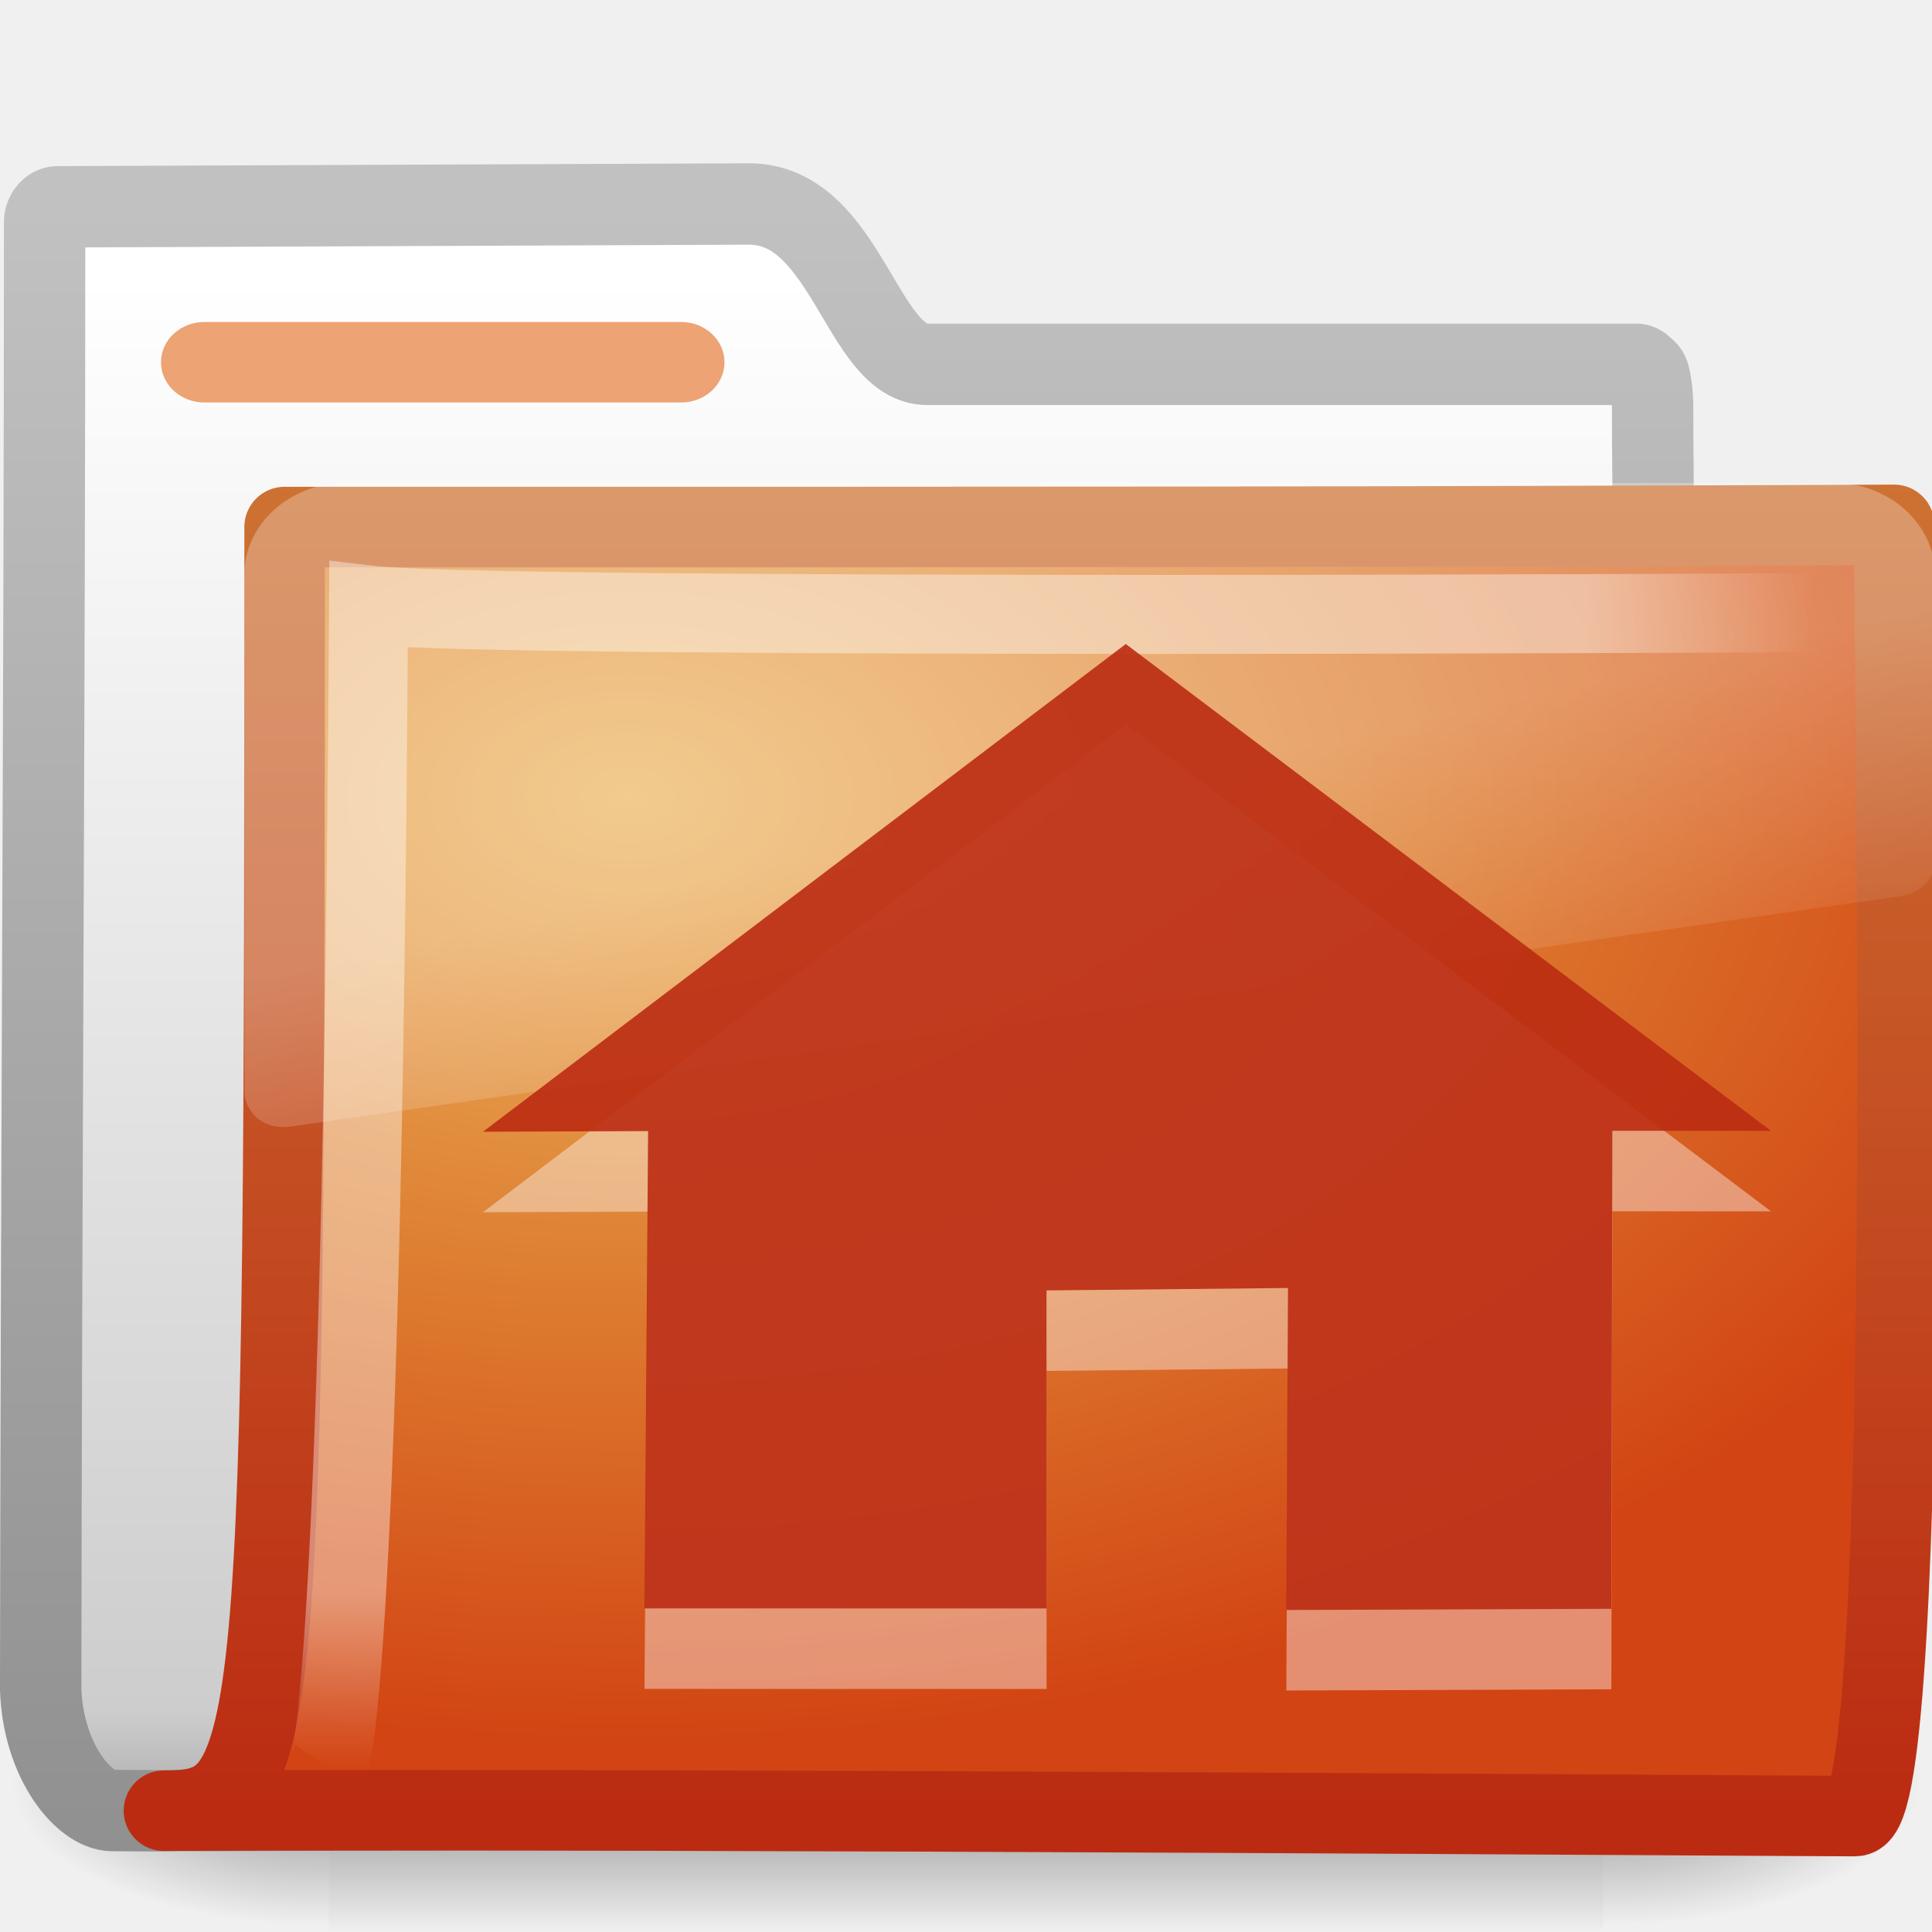
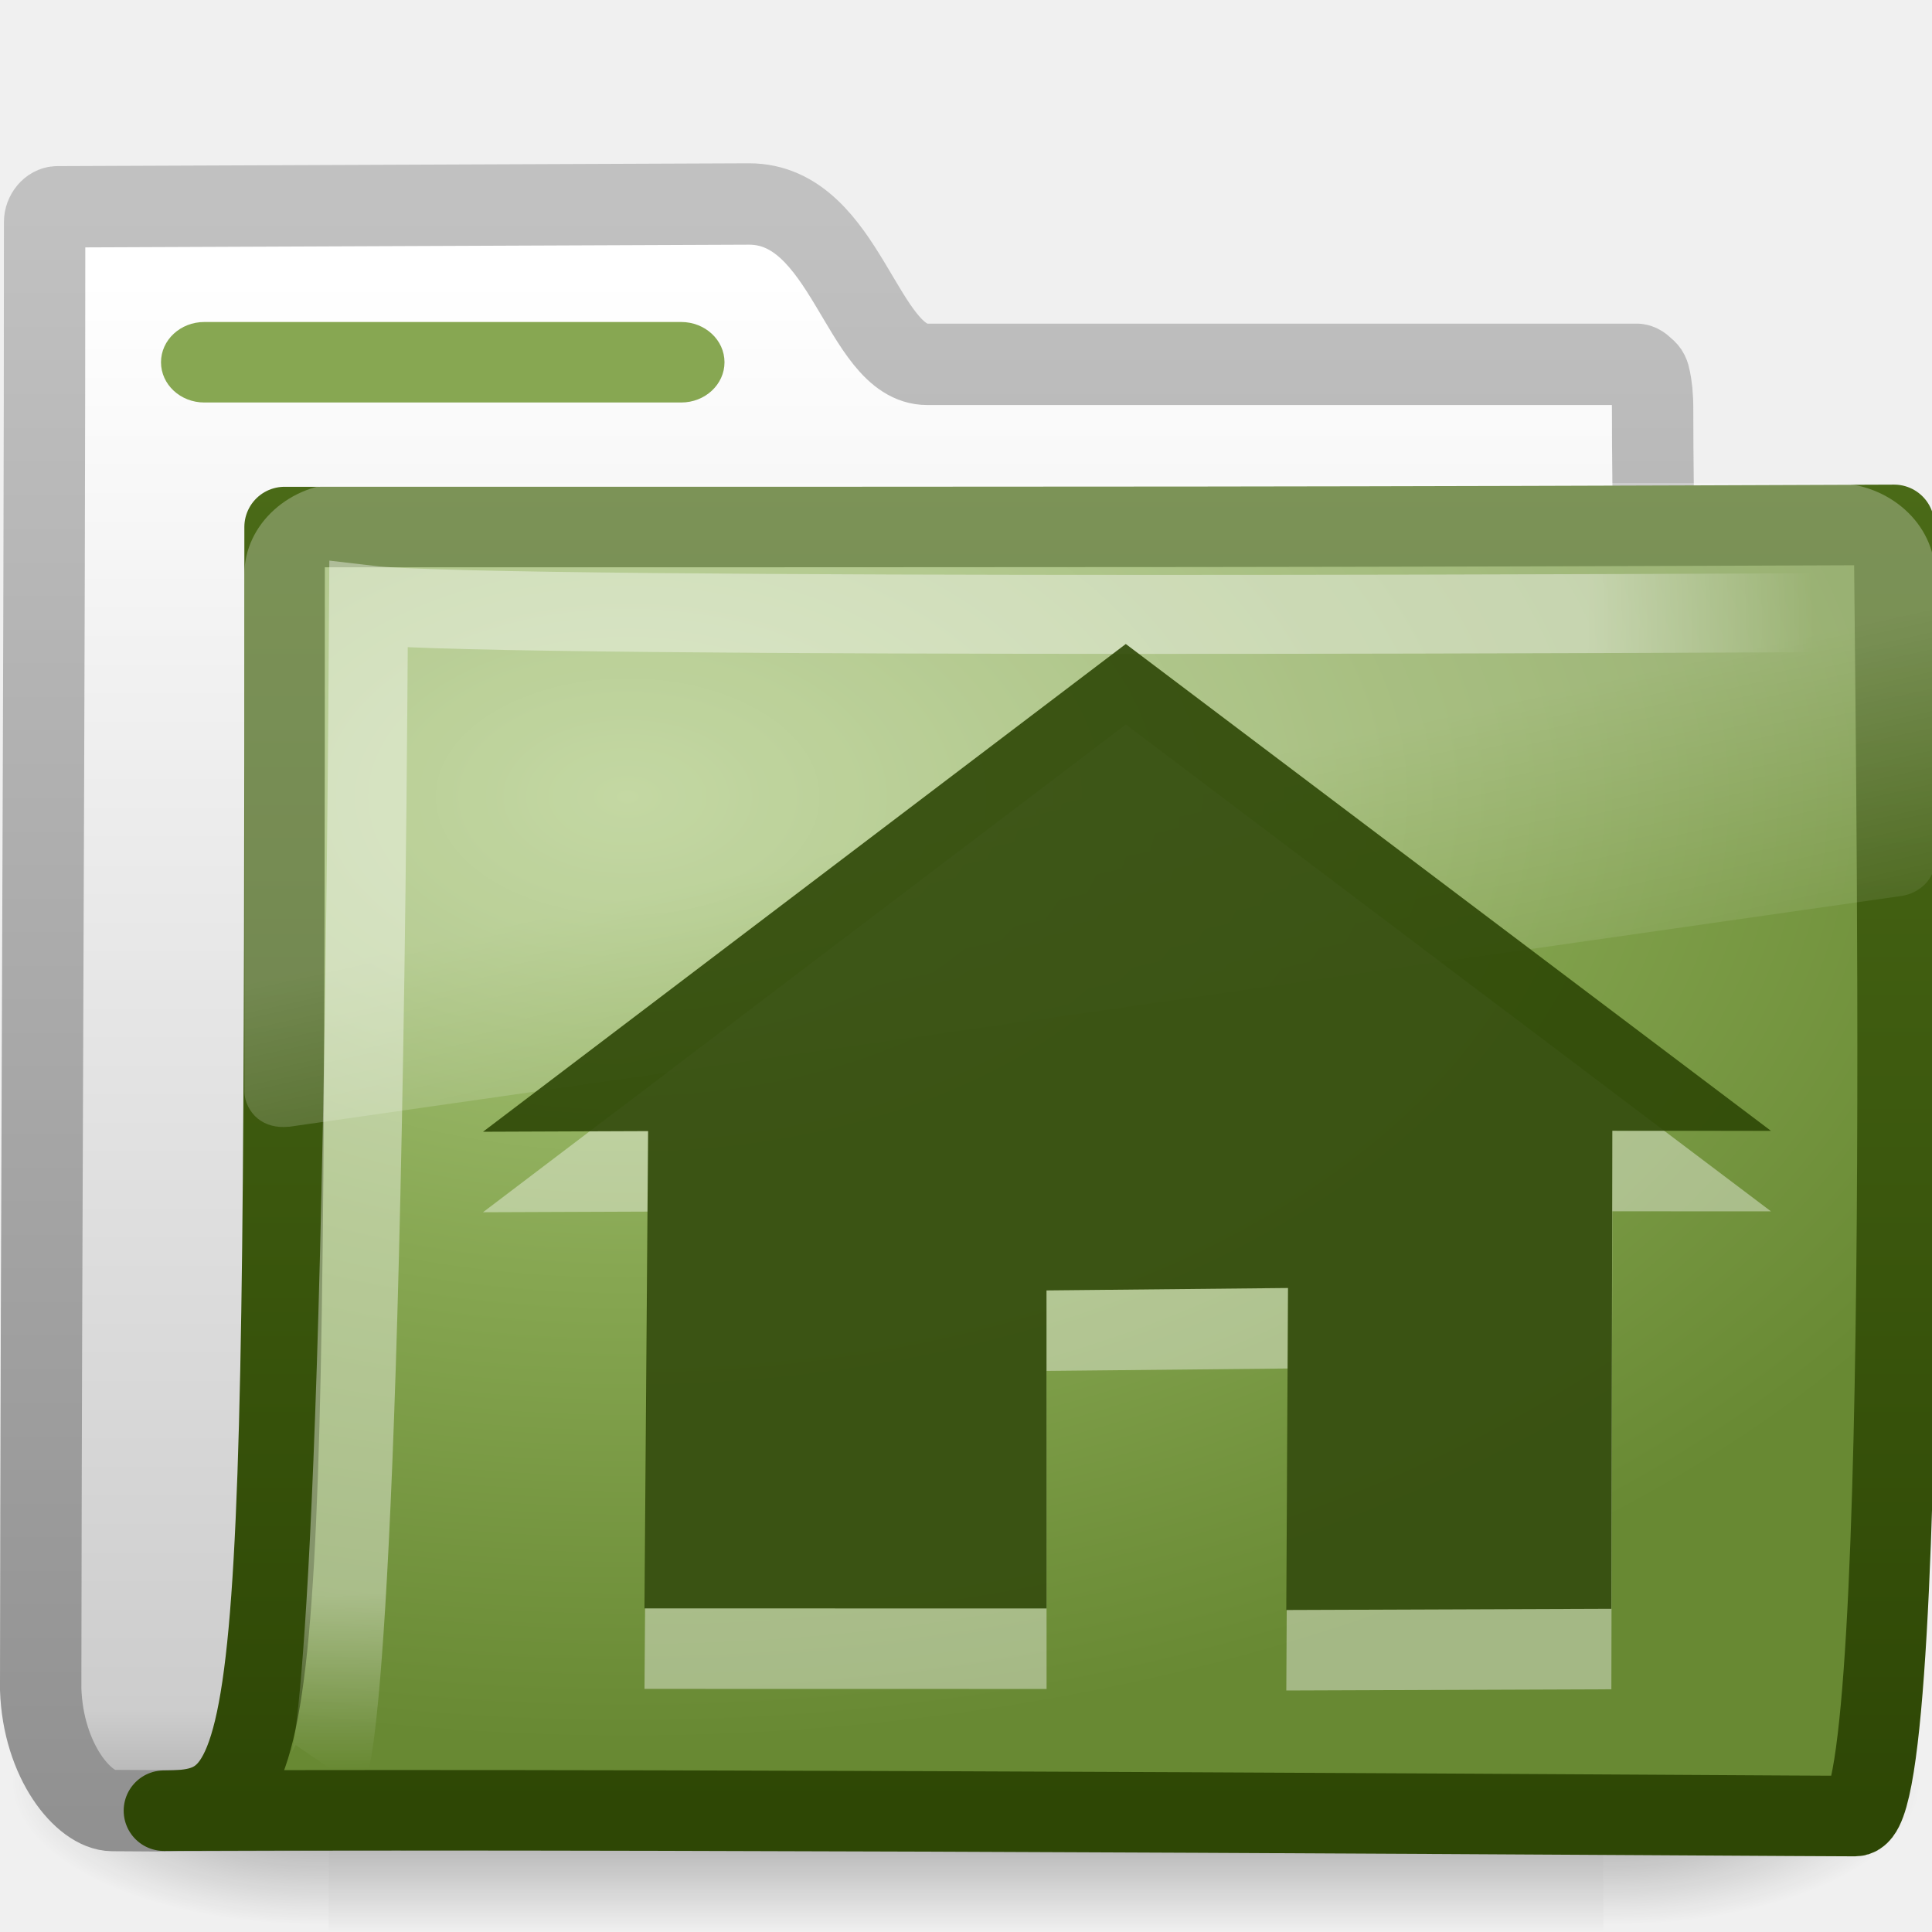
<svg xmlns="http://www.w3.org/2000/svg" xmlns:xlink="http://www.w3.org/1999/xlink" version="1.0" width="24" height="24" id="svg3272">
  <defs id="defs3274">
    <linearGradient x1="18.031" y1="16.408" x2="20.055" y2="24.628" id="linearGradient3404" xlink:href="#linearGradient8265-821-176-38-919-66-249" gradientUnits="userSpaceOnUse" />
    <linearGradient id="linearGradient3752">
      <stop id="stop3754" style="stop-color:#ffffff;stop-opacity:1" offset="0" />
      <stop id="stop3760" style="stop-color:#ffffff;stop-opacity:1" offset="0.848" />
      <stop id="stop3756" style="stop-color:#ffffff;stop-opacity:0" offset="1" />
    </linearGradient>
    <radialGradient cx="4.02" cy="5.593" r="10.273" fx="4.02" fy="5.593" id="radialGradient3402" xlink:href="#linearGradient3752" gradientUnits="userSpaceOnUse" gradientTransform="matrix(-1.680222e-2,1.394281,-1.79662,-2.165073e-2,-5.365805,-19.33942)" />
    <linearGradient x1="9.705" y1="20.882" x2="9.705" y2="4.303" id="linearGradient3400" xlink:href="#linearGradient3390-178-986-453" gradientUnits="userSpaceOnUse" gradientTransform="matrix(0.9945751,0,0,0.9945751,-19.85734,-19.77827)" />
    <radialGradient cx="7.819" cy="8.561" r="11.268" fx="7.819" fy="8.561" id="radialGradient3398" xlink:href="#linearGradient7012-661-145-733-759-865-745-661-970-94" gradientUnits="userSpaceOnUse" gradientTransform="matrix(1.689952,0,0,1.043609,-24.96704,-20.53429)" />
    <linearGradient id="linearGradient5157">
      <stop id="stop5159" style="stop-color:#c1c1c1;stop-opacity:1" offset="0" />
      <stop id="stop5161" style="stop-color:#909090;stop-opacity:1" offset="1" />
    </linearGradient>
    <linearGradient x1="9.876" y1="2.601" x2="9.876" y2="23.062" id="linearGradient3396" xlink:href="#linearGradient5157" gradientUnits="userSpaceOnUse" gradientTransform="translate(-19.51807,-21.49604)" />
    <linearGradient id="linearGradient11111">
      <stop id="stop11113" style="stop-color:#ffffff;stop-opacity:1" offset="0" />
      <stop id="stop11115" style="stop-color:#cdcdcd;stop-opacity:1" offset="0.91" />
      <stop id="stop11117" style="stop-color:#a1a1a1;stop-opacity:1" offset="1" />
    </linearGradient>
    <linearGradient x1="-28.531" y1="17.956" x2="-28.531" y2="37.503" id="linearGradient3394" xlink:href="#linearGradient11111" gradientUnits="userSpaceOnUse" gradientTransform="translate(14.85993,-35.99737)" />
    <radialGradient cx="605.714" cy="486.648" r="117.143" fx="605.714" fy="486.648" id="radialGradient3392" xlink:href="#linearGradient5060" gradientUnits="userSpaceOnUse" gradientTransform="matrix(-2.774389,0,0,1.969706,112.7623,-872.8854)" />
    <linearGradient id="linearGradient5060">
      <stop id="stop5062" style="stop-color:#000000;stop-opacity:1" offset="0" />
      <stop id="stop5064" style="stop-color:#000000;stop-opacity:0" offset="1" />
    </linearGradient>
    <radialGradient cx="605.714" cy="486.648" r="117.143" fx="605.714" fy="486.648" id="radialGradient3390" xlink:href="#linearGradient5060" gradientUnits="userSpaceOnUse" gradientTransform="matrix(2.774389,0,0,1.969706,-1891.633,-872.8854)" />
    <linearGradient id="linearGradient5048">
      <stop id="stop5050" style="stop-color:#000000;stop-opacity:0" offset="0" />
      <stop id="stop5056" style="stop-color:#000000;stop-opacity:1" offset="0.5" />
      <stop id="stop5052" style="stop-color:#000000;stop-opacity:0" offset="1" />
    </linearGradient>
    <linearGradient x1="302.857" y1="366.648" x2="302.857" y2="609.505" id="linearGradient3388" xlink:href="#linearGradient5048" gradientUnits="userSpaceOnUse" gradientTransform="matrix(2.774389,0,0,1.969706,-1892.179,-872.8854)" />
    <linearGradient id="linearGradient3484">
      <stop id="stop3486" style="stop-color:#bdbdbd;stop-opacity:1" offset="0" />
      <stop id="stop3488" style="stop-color:#d0d0d0;stop-opacity:1" offset="1" />
    </linearGradient>
    <radialGradient cx="3" cy="5.017" r="21" fx="3" fy="5.017" id="radialGradient2788" xlink:href="#linearGradient3484" gradientUnits="userSpaceOnUse" gradientTransform="matrix(-1.274898e-8,1.714292,-2.159331,-1.4599595e-8,12.80936,2.857001)" />
    <linearGradient id="linearGradient6404">
      <stop id="stop6406" style="stop-color:#f9f9f9;stop-opacity:1" offset="0" />
      <stop id="stop6408" style="stop-color:#c9c9c9;stop-opacity:1" offset="1" />
    </linearGradient>
    <linearGradient x1="62.989" y1="13.183" x2="62.989" y2="16.19" id="linearGradient2786" xlink:href="#linearGradient6404" gradientUnits="userSpaceOnUse" gradientTransform="translate(-50.9409,0)" />
    <linearGradient id="linearGradient5060-820">
      <stop id="stop2681" style="stop-color:#000000;stop-opacity:1" offset="0" />
      <stop id="stop2683" style="stop-color:#000000;stop-opacity:0" offset="1" />
    </linearGradient>
    <radialGradient cx="605.714" cy="486.648" r="117.143" fx="605.714" fy="486.648" id="radialGradient7600-312" xlink:href="#linearGradient5060-820" gradientUnits="userSpaceOnUse" gradientTransform="matrix(-3.212956e-2,0,0,3.705882e-2,23.36322,25.41246)" />
    <linearGradient id="linearGradient5060-179">
      <stop id="stop2675" style="stop-color:#000000;stop-opacity:1" offset="0" />
      <stop id="stop2677" style="stop-color:#000000;stop-opacity:0" offset="1" />
    </linearGradient>
    <radialGradient cx="605.714" cy="486.648" r="117.143" fx="605.714" fy="486.648" id="radialGradient7598-526" xlink:href="#linearGradient5060-179" gradientUnits="userSpaceOnUse" gradientTransform="matrix(3.212956e-2,0,0,3.705882e-2,24.63678,25.41246)" />
    <linearGradient id="linearGradient5048-585">
      <stop id="stop2667" style="stop-color:#000000;stop-opacity:0" offset="0" />
      <stop id="stop2669" style="stop-color:#000000;stop-opacity:1" offset="0.5" />
      <stop id="stop2671" style="stop-color:#000000;stop-opacity:0" offset="1" />
    </linearGradient>
    <linearGradient x1="302.857" y1="366.648" x2="302.857" y2="609.505" id="linearGradient7596-975" xlink:href="#linearGradient5048-585" gradientUnits="userSpaceOnUse" gradientTransform="matrix(8.284024e-2,0,0,3.705882e-2,-5.940829,25.41246)" />
    <linearGradient id="linearGradient3390-178-986-453">
-       <stop id="stop3624" style="stop-color:#bb2b12;stop-opacity:1" offset="0" />
-       <stop id="stop3626" style="stop-color:#cd7233;stop-opacity:1" offset="1" />
+       <stop id="stop3624" style="stop-color:#2E4705;stop-opacity:1" offset="0" />
+       <stop id="stop3626" style="stop-color:#4A6A17;stop-opacity:1" offset="1" />
    </linearGradient>
    <linearGradient x1="82.453" y1="45.114" x2="65.34" y2="15.944" id="linearGradient2779" xlink:href="#linearGradient3390-178-986-453" gradientUnits="userSpaceOnUse" gradientTransform="translate(-53.76539,-0.1141929)" />
    <linearGradient id="linearGradient7012-661-145-733-759-865-745-661-970-94">
-       <stop id="stop3618" style="stop-color:#edb763;stop-opacity:1" offset="0" />
-       <stop id="stop3270" style="stop-color:#de7f32;stop-opacity:1" offset="0.5" />
-       <stop id="stop3620" style="stop-color:#d24413;stop-opacity:1" offset="1" />
+       <stop id="stop3618" style="stop-color:#ADC980;stop-opacity:1" offset="0" />
+       <stop id="stop3270" style="stop-color:#87A752;stop-opacity:1" offset="0.5" />
+       <stop id="stop3620" style="stop-color:#688933;stop-opacity:1" offset="1" />
    </linearGradient>
    <radialGradient cx="63.969" cy="14.113" r="23.097" fx="63.969" fy="14.113" id="radialGradient2777" xlink:href="#linearGradient7012-661-145-733-759-865-745-661-970-94" gradientUnits="userSpaceOnUse" gradientTransform="matrix(1.564693,-9.5143002e-8,6.1772287e-8,1.015888,-86.21257,8.146117)" />
    <linearGradient id="linearGradient6129-963-697-142-998-580-273">
      <stop id="stop2661" style="stop-color:#0a0a0a;stop-opacity:0.498" offset="0" />
      <stop id="stop2663" style="stop-color:#0a0a0a;stop-opacity:0" offset="1" />
    </linearGradient>
    <linearGradient x1="22.935" y1="49.629" x2="22.809" y2="36.658" id="linearGradient2774" xlink:href="#linearGradient6129-963-697-142-998-580-273" gradientUnits="userSpaceOnUse" gradientTransform="matrix(1.144692,0,0,0.9977536,-3.466141,1.098842)" />
    <linearGradient id="linearGradient6087-437-184-795-110-662-495">
      <stop id="stop2693" style="stop-color:#ffffff;stop-opacity:0.4" offset="0" />
      <stop id="stop2695" style="stop-color:#ffffff;stop-opacity:0" offset="1" />
    </linearGradient>
    <radialGradient cx="7.265" cy="8.302" r="20.98" fx="7.265" fy="8.302" id="radialGradient2771" xlink:href="#linearGradient6087-437-184-795-110-662-495" gradientUnits="userSpaceOnUse" gradientTransform="matrix(0,1.207974,-1.627164,0,26.37175,8.266469)" />
    <linearGradient id="linearGradient8265-821-176-38-919-66-249">
      <stop id="stop2687" style="stop-color:#ffffff;stop-opacity:0.275" offset="0" />
      <stop id="stop2689" style="stop-color:#ffffff;stop-opacity:0.078" offset="1" />
    </linearGradient>
    <linearGradient x1="11.566" y1="22.292" x2="15.215" y2="33.955" id="linearGradient2768" xlink:href="#linearGradient8265-821-176-38-919-66-249" gradientUnits="userSpaceOnUse" />
  </defs>
  <g id="g2701">
    <g id="g2902">
      <g transform="translate(3.630422e-2,-1.2165904e-7)" id="g2589">
        <g transform="translate(19.51807,21.49604)" id="g3377">
          <g transform="matrix(0.5459263,0,0,0.5168524,-20.52011,-22.07422)" id="g3490" style="stroke-width:1.883;stroke-miterlimit:4;stroke-dasharray:none">
            <g transform="matrix(2.165152e-2,0,0,1.485743e-2,43.0076,42.68539)" id="g5022" style="stroke-width:104.962;stroke-miterlimit:4;stroke-dasharray:none;display:inline">
              <rect width="1339.633" height="478.357" x="-1559.252" y="-150.697" id="rect2527" style="opacity:0.402;fill:url(#linearGradient3388);fill-opacity:1;fill-rule:nonzero;stroke:none;stroke-width:104.962;marker:none;visibility:visible;display:inline;overflow:visible" />
              <path d="M -219.619,-150.68 C -219.619,-150.68 -219.619,327.65 -219.619,327.65 C -76.745,328.551 125.781,220.481 125.781,88.454 C 125.781,-43.572 -33.655,-150.68 -219.619,-150.68 L -219.619,-150.68 z" id="path2529" style="opacity:0.402;fill:url(#radialGradient3390);fill-opacity:1;fill-rule:nonzero;stroke:none;stroke-width:104.962;marker:none;visibility:visible;display:inline;overflow:visible" />
              <path d="M -1559.252,-150.68 C -1559.252,-150.68 -1559.252,327.65 -1559.252,327.65 C -1702.127,328.551 -1904.652,220.481 -1904.652,88.454 C -1904.652,-43.572 -1745.216,-150.68 -1559.252,-150.68 L -1559.252,-150.68 z" id="path2531" style="opacity:0.402;fill:url(#radialGradient3392);fill-opacity:1;fill-rule:nonzero;stroke:none;stroke-width:104.962;marker:none;visibility:visible;display:inline;overflow:visible" />
            </g>
          </g>
          <path d="M -18.841,-18.927 C -18.926,-18.927 -19,-18.834 -19,-18.738 C -19,-12.869 -19.043,-6.494 -19.049,-0.513 C -19.02,0.382 -18.512,0.992 -18.159,0.995 C -17.146,1.004 -17.62,0.991 -17.111,0.995 C -10.64,0.979 -3.532,0.917 2.939,0.901 C 2.993,0.908 1.462,0.793 1.477,-0.545 C 1.477,-5.218 0.975,-11.732 0.975,-16.405 C 0.975,-16.592 0.96,-16.696 0.943,-16.782 C 0.931,-16.848 0.915,-16.881 0.88,-16.907 C 0.852,-16.932 0.825,-16.964 0.784,-16.97 L -8.036,-16.97 C -8.851,-16.97 -9.038,-18.962 -10.249,-18.962 L -18.841,-18.927 L -18.841,-18.927 z" id="path3496" style="fill:url(#linearGradient3394);fill-opacity:1;stroke:url(#linearGradient3396);stroke-width:1.011;stroke-linecap:round;stroke-linejoin:round;stroke-miterlimit:4;stroke-dasharray:none;stroke-opacity:1;display:inline" />
          <path d="M -16.019,-14.949 C -5.449,-14.949 -2.988,-14.948 3.975,-14.976 C 3.975,-13.406 4.233,1.064 3.491,1.064 C 2.777,1.064 -10.555,0.969 -17.518,0.997 C -16.046,0.997 -16.019,0.375 -16.019,-14.949 L -16.019,-14.949 z" id="path3498" style="fill:url(#radialGradient3398);fill-opacity:1;stroke:url(#linearGradient3400);stroke-width:1;stroke-linecap:round;stroke-linejoin:round;stroke-miterlimit:4;stroke-dasharray:none;stroke-opacity:1;display:inline" />
          <path d="M 3.421,-13.887 C 3.421,-13.887 -13.411,-13.794 -14.976,-13.98 C -15.059,-0.15 -15.477,0.459 -15.477,0.459" id="path3211" style="opacity:0.4;fill:none;stroke:url(#radialGradient3402);stroke-width:0.981;stroke-linecap:butt;stroke-linejoin:miter;stroke-miterlimit:4;stroke-dasharray:none;stroke-opacity:1;display:inline" />
          <path d="M 3.219,5.344 C 1.68,5.344 0.406,6.617 0.406,8.156 L 0.406,24.156 C 0.412,24.442 0.555,24.769 0.781,24.969 C 1.008,25.169 1.297,25.253 1.625,25.219 C 1.635,25.219 1.646,25.219 1.656,25.219 L 46.656,18.094 C 47.178,18.011 47.586,17.559 47.594,17.031 L 47.594,8.156 C 47.594,6.617 46.32,5.344 44.781,5.344 L 3.219,5.344 L 3.219,5.344 z" transform="matrix(0.4450331,0,0,0.4023652,-16.69887,-17.64618)" id="path2608" style="fill:url(#linearGradient3404);fill-opacity:1;fill-rule:evenodd;stroke:none" />
        </g>
      </g>
-       <rect width="7" height="1" rx="0.538" ry="0.5" x="2" y="4" id="rect2545" style="fill:#eda374;fill-opacity:1;fill-rule:nonzero;stroke:none;stroke-width:1;marker:none;visibility:visible;display:block;overflow:visible;enable-background:accumulate" />
+       <rect width="7" height="1" rx="0.538" ry="0.5" x="2" y="4" id="rect2545" style="fill:#87A752;fill-opacity:1;fill-rule:nonzero;stroke:none;stroke-width:1;marker:none;visibility:visible;display:block;overflow:visible;enable-background:accumulate" />
    </g>
  </g>
  <path d="M 8.051,15.051 L 8.006,20.98 L 13.001,20.981 L 13,17.03 L 16,17 L 15.979,21 L 20.017,20.985 L 20.029,15.047 L 22,15.048 L 13.985,9 L 6,15.059 L 8.051,15.051 L 8.051,15.051 z" id="path892" style="opacity:0.4;fill:#ffffff;fill-opacity:1;fill-rule:evenodd;stroke:none;display:inline" />
-   <path d="M 8.051,14.051 L 8.006,19.98 L 13.001,19.981 L 13,16.03 L 16,16 L 15.979,20 L 20.017,19.985 L 20.029,14.047 L 22,14.048 L 13.985,8 L 6,14.059 L 8.051,14.051 L 8.051,14.051 z" id="path892-2" style="opacity:0.9;fill:#bb2b12;fill-opacity:1;fill-rule:evenodd;stroke:none;display:inline" />
+   <path d="M 8.051,14.051 L 8.006,19.98 L 13.001,19.981 L 13,16.03 L 16,16 L 15.979,20 L 20.017,19.985 L 20.029,14.047 L 22,14.048 L 13.985,8 L 6,14.059 L 8.051,14.051 L 8.051,14.051 z" id="path892-2" style="opacity:0.9;fill:#2E4705;fill-opacity:1;fill-rule:evenodd;stroke:none;display:inline" />
</svg>
